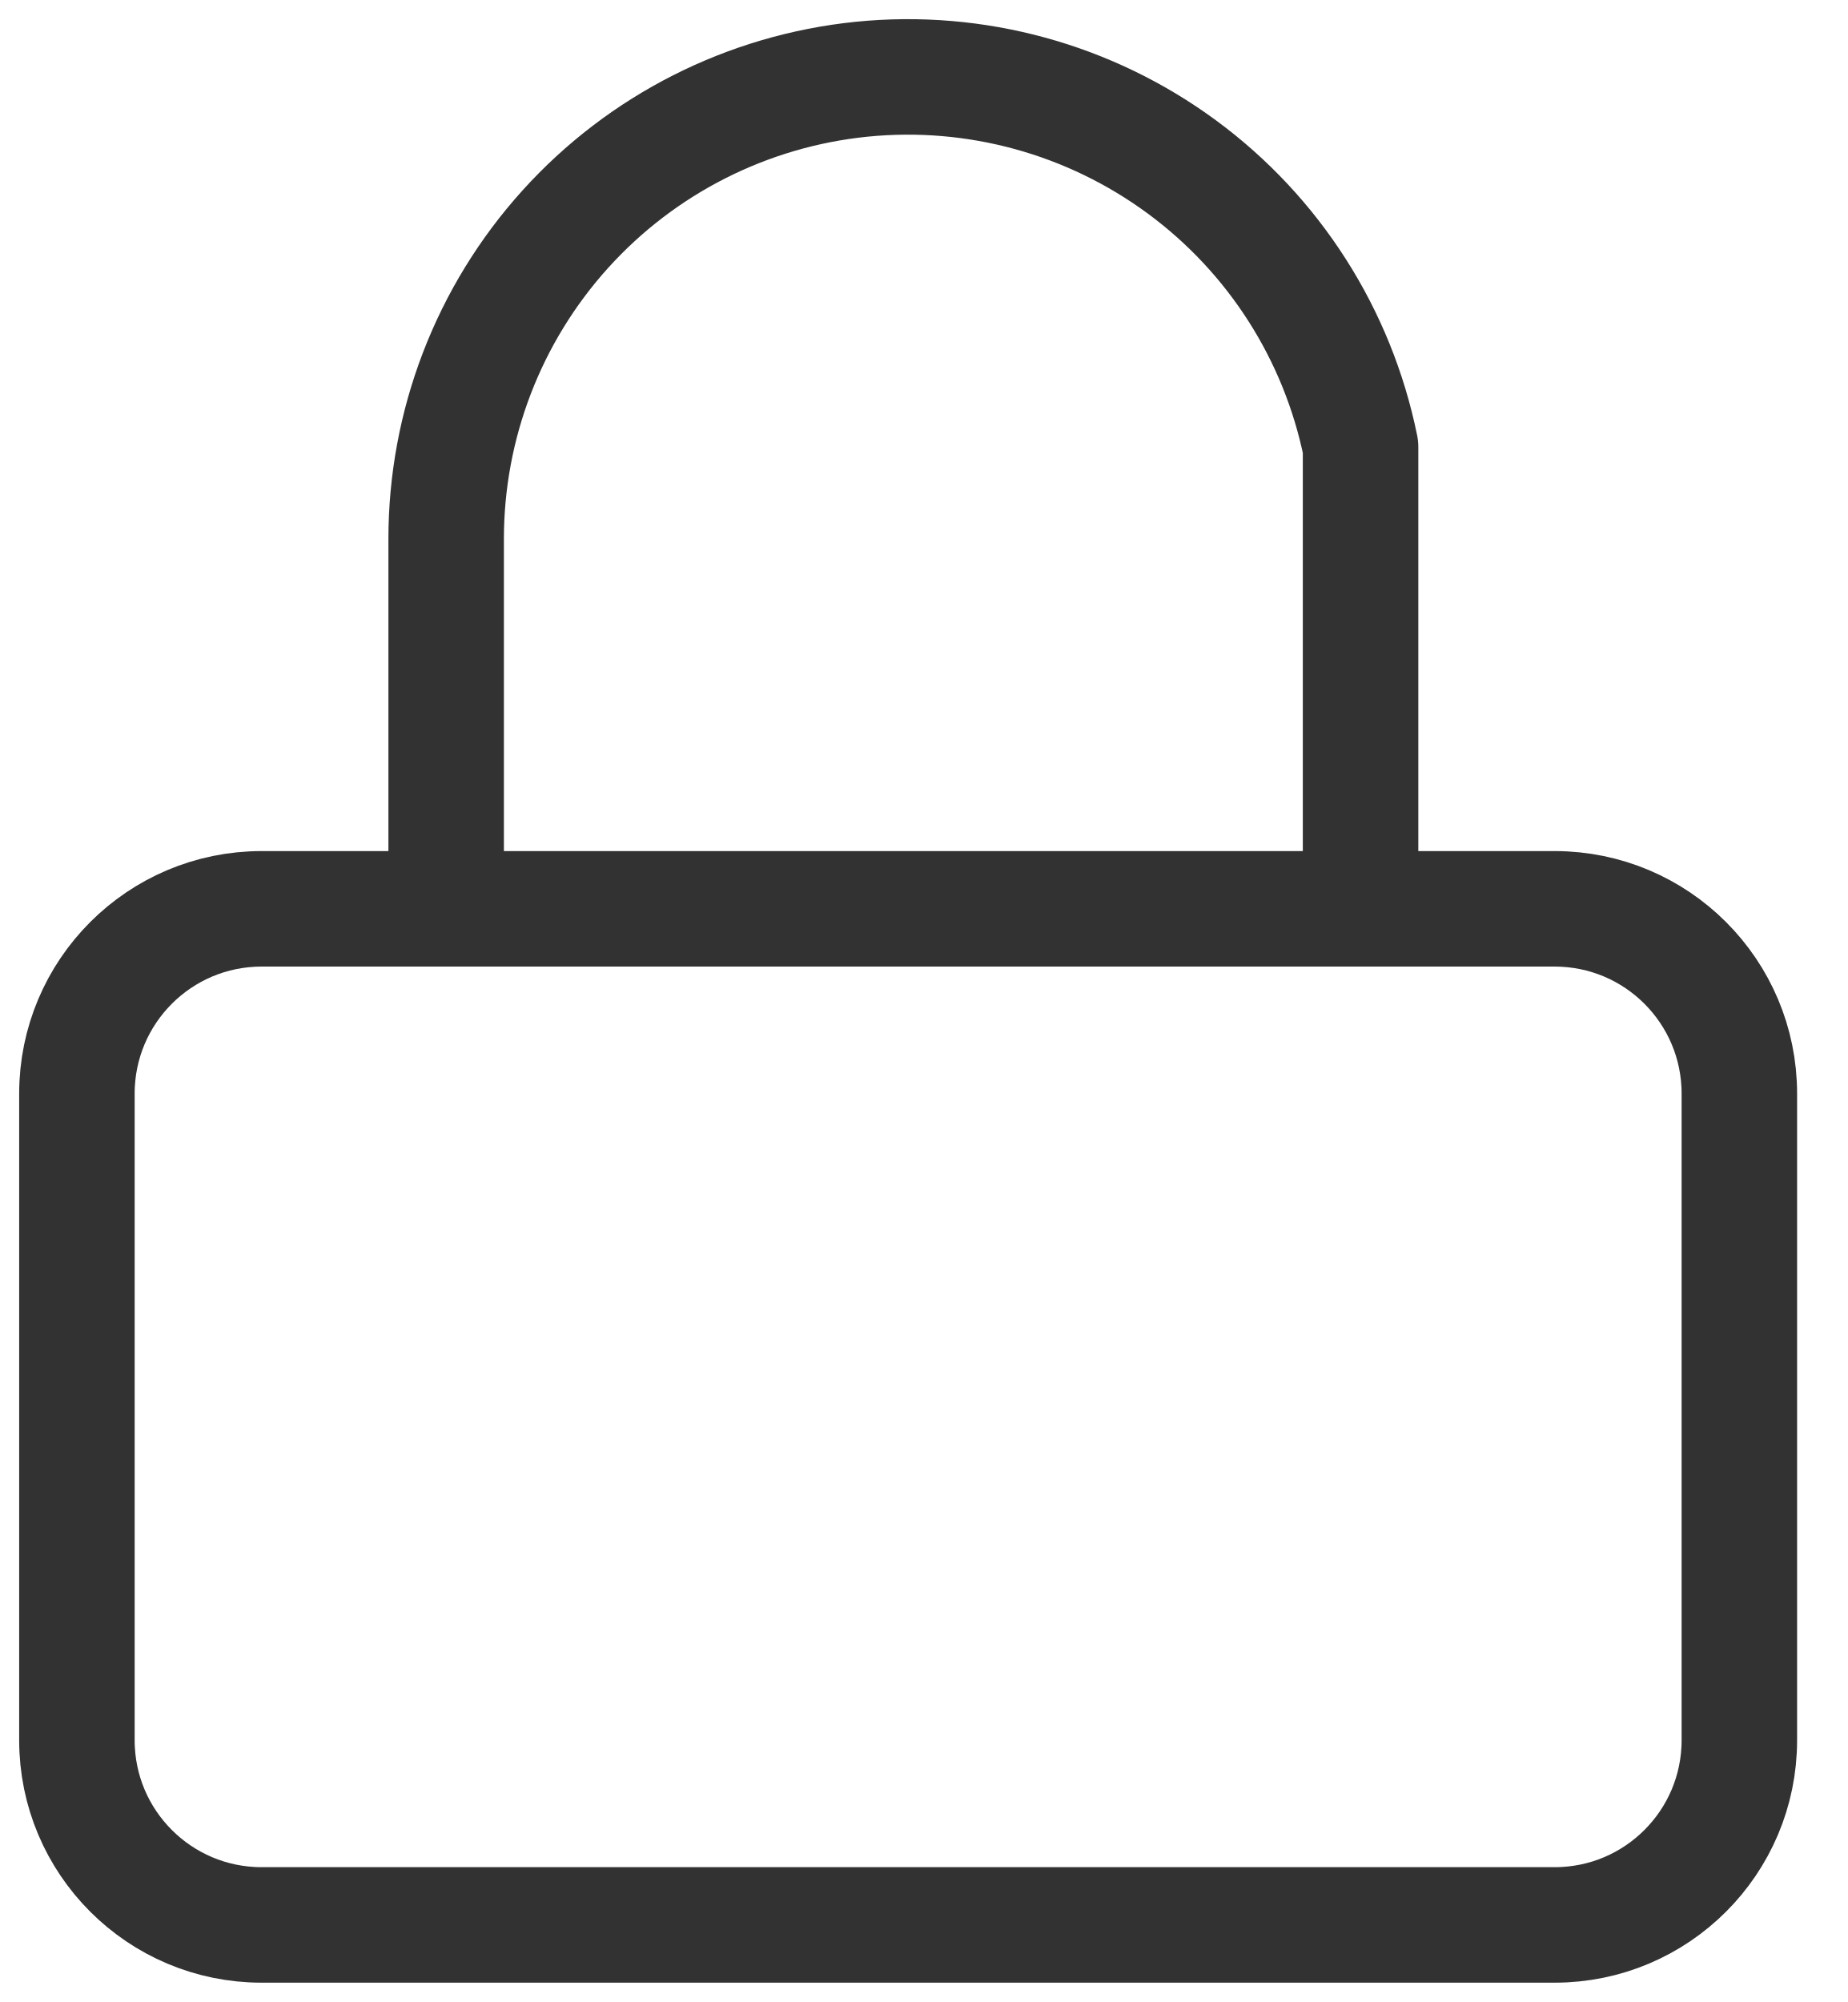
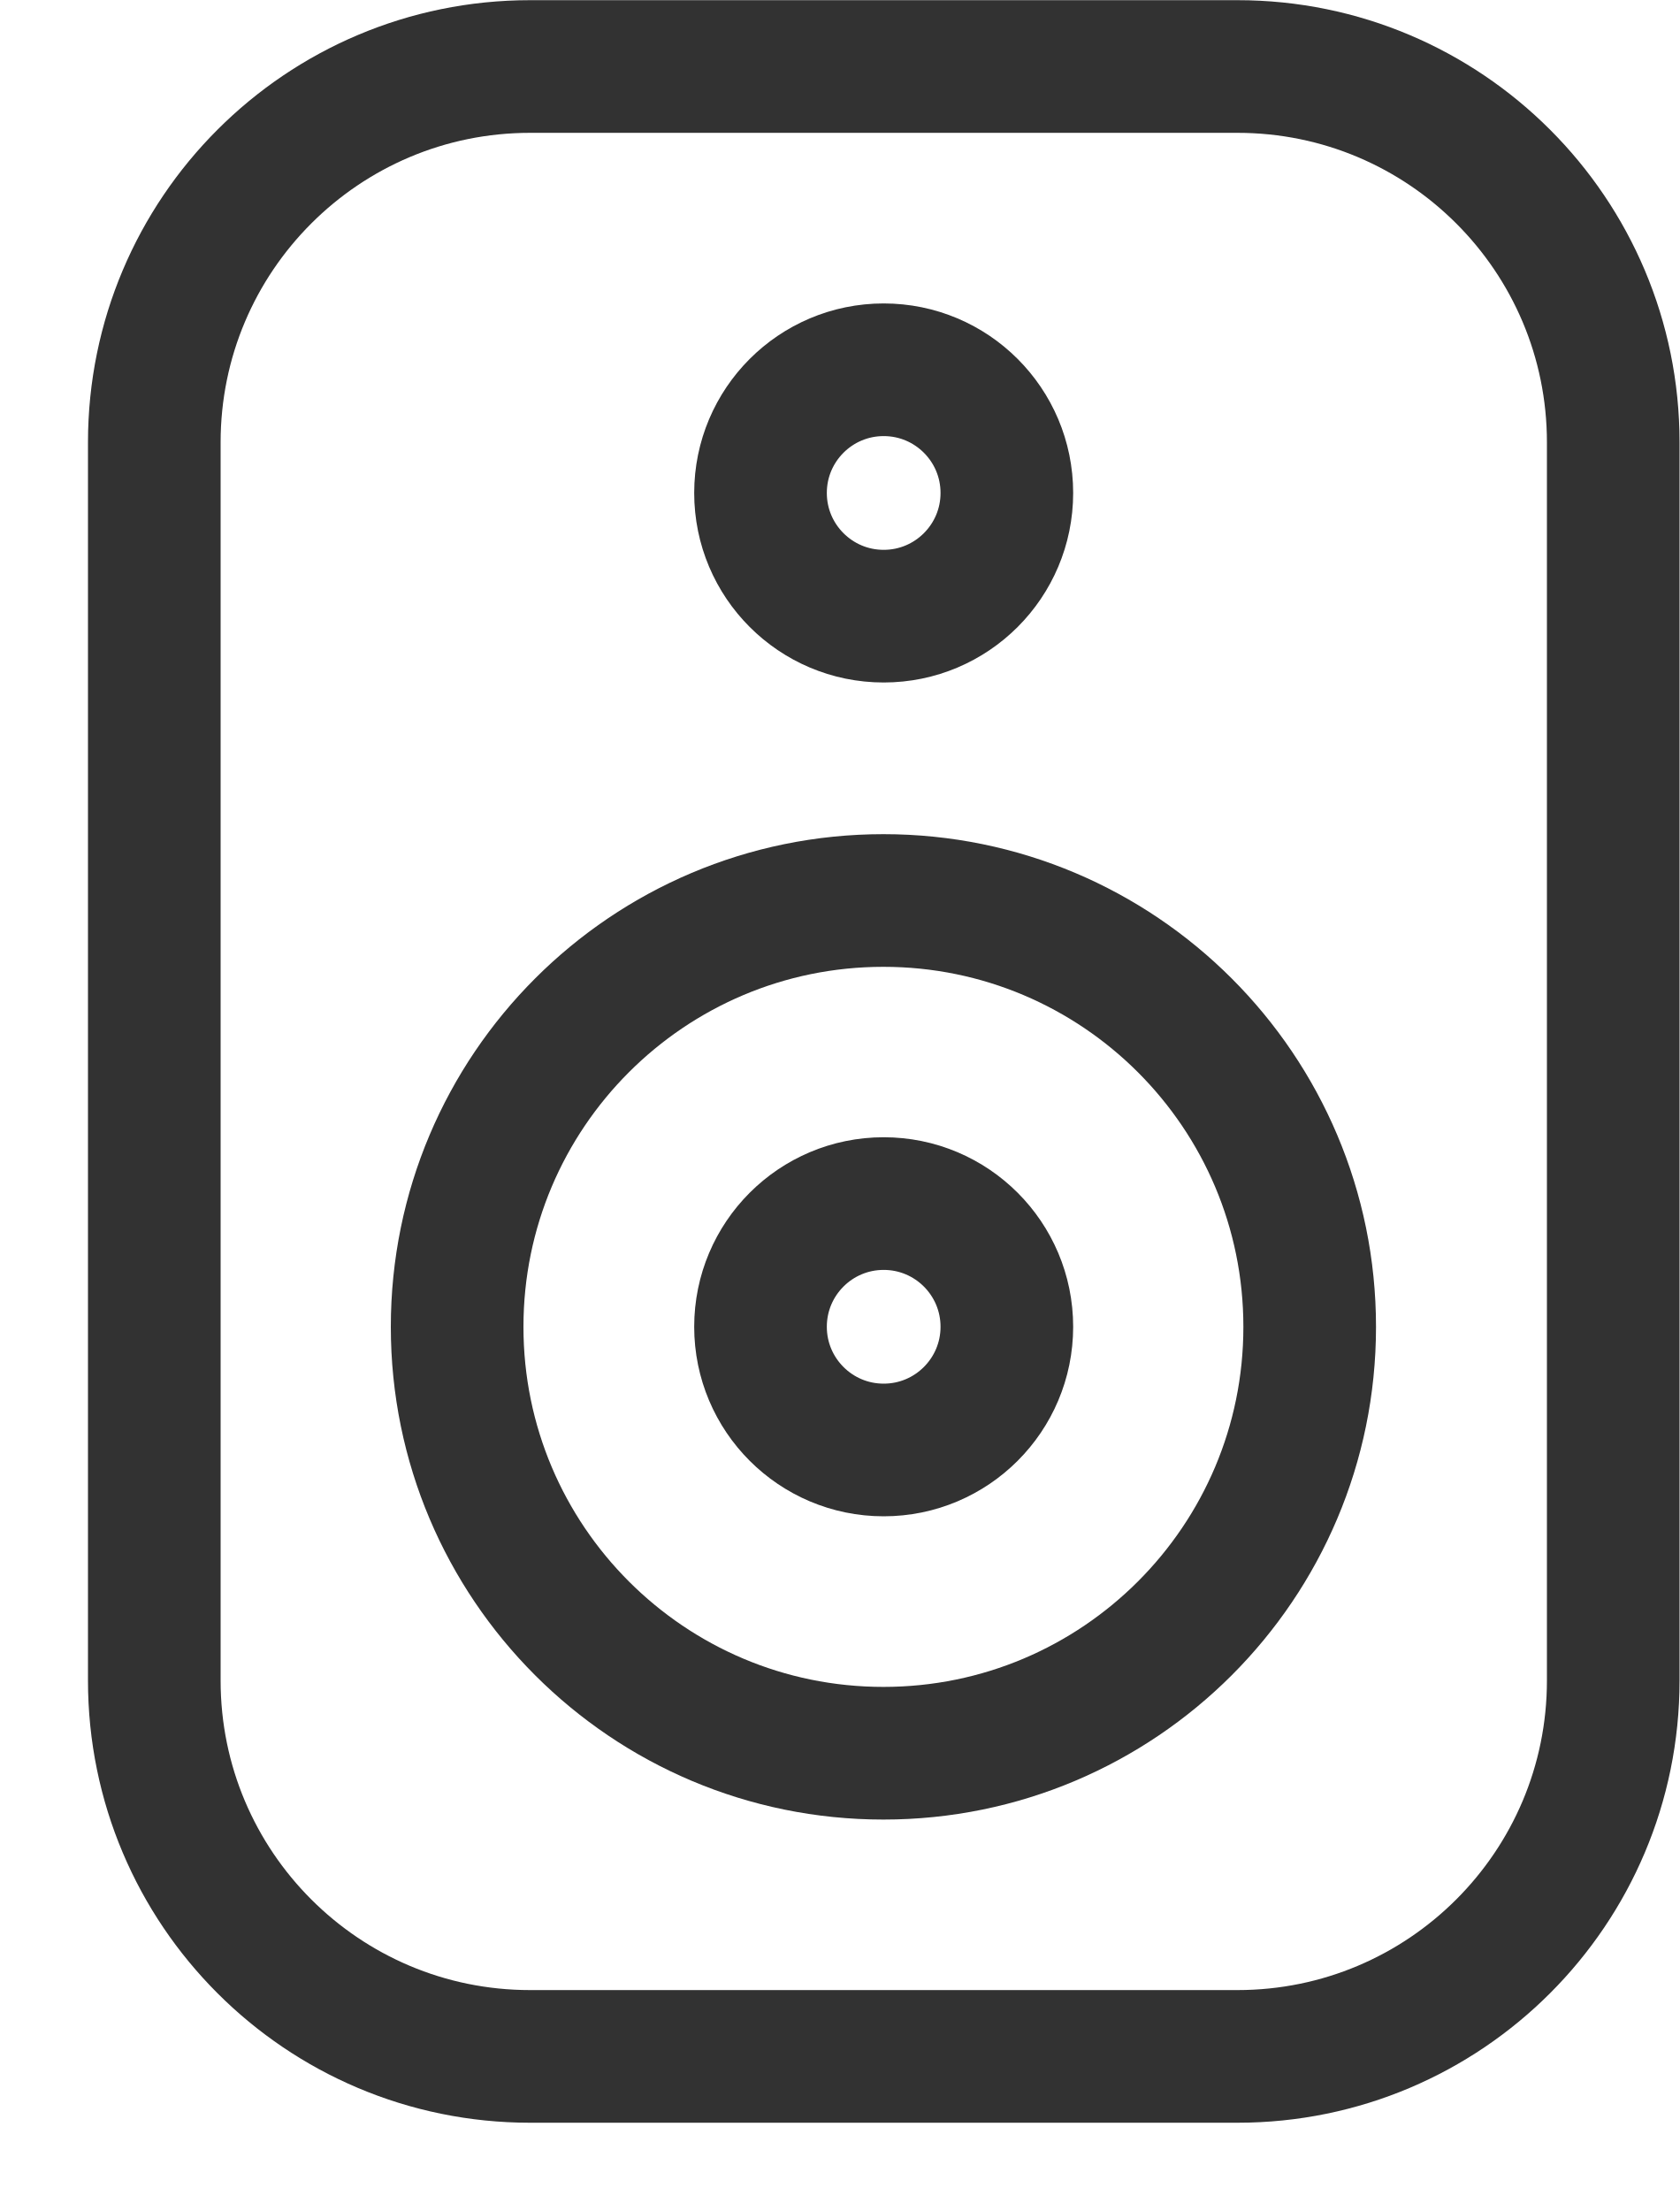
- <svg xmlns="http://www.w3.org/2000/svg" width="24" height="26" viewBox="0 0 24 26" fill="none">
-   <path d="M20.193 11.803H3.398C2.073 11.803 0.999 12.877 0.999 14.203V22.6C0.999 23.925 2.073 24.999 3.398 24.999H20.193C21.518 24.999 22.592 23.925 22.592 22.6V14.203C22.592 12.877 21.518 11.803 20.193 11.803Z" stroke="#323232" stroke-width="1.5" stroke-linecap="round" stroke-linejoin="round" />
-   <path d="M5.795 11.802V7.003C5.794 5.516 6.345 4.081 7.342 2.977C8.339 1.873 9.711 1.179 11.191 1.029C12.671 0.88 14.153 1.286 15.351 2.168C16.549 3.05 17.376 4.346 17.672 5.804V11.802" stroke="#323232" stroke-width="1.5" stroke-linecap="round" stroke-linejoin="round" />
+ <svg xmlns="http://www.w3.org/2000/svg" width="19" height="25" viewBox="0 0 19 25" fill="none">
+   <rect x="1.745" y="0.752" width="16.5" height="22.5" rx="4.25" stroke="#323232" stroke-width="1.5" />
+   <circle cx="9.991" cy="15.003" r="4.821" stroke="#323232" stroke-width="1.5" />
+   <circle cx="9.994" cy="15.002" r="1.393" stroke="#323232" stroke-width="1.5" />
+   <circle cx="9.994" cy="5.574" r="1.393" stroke="#323232" stroke-width="1.5" />
</svg>
